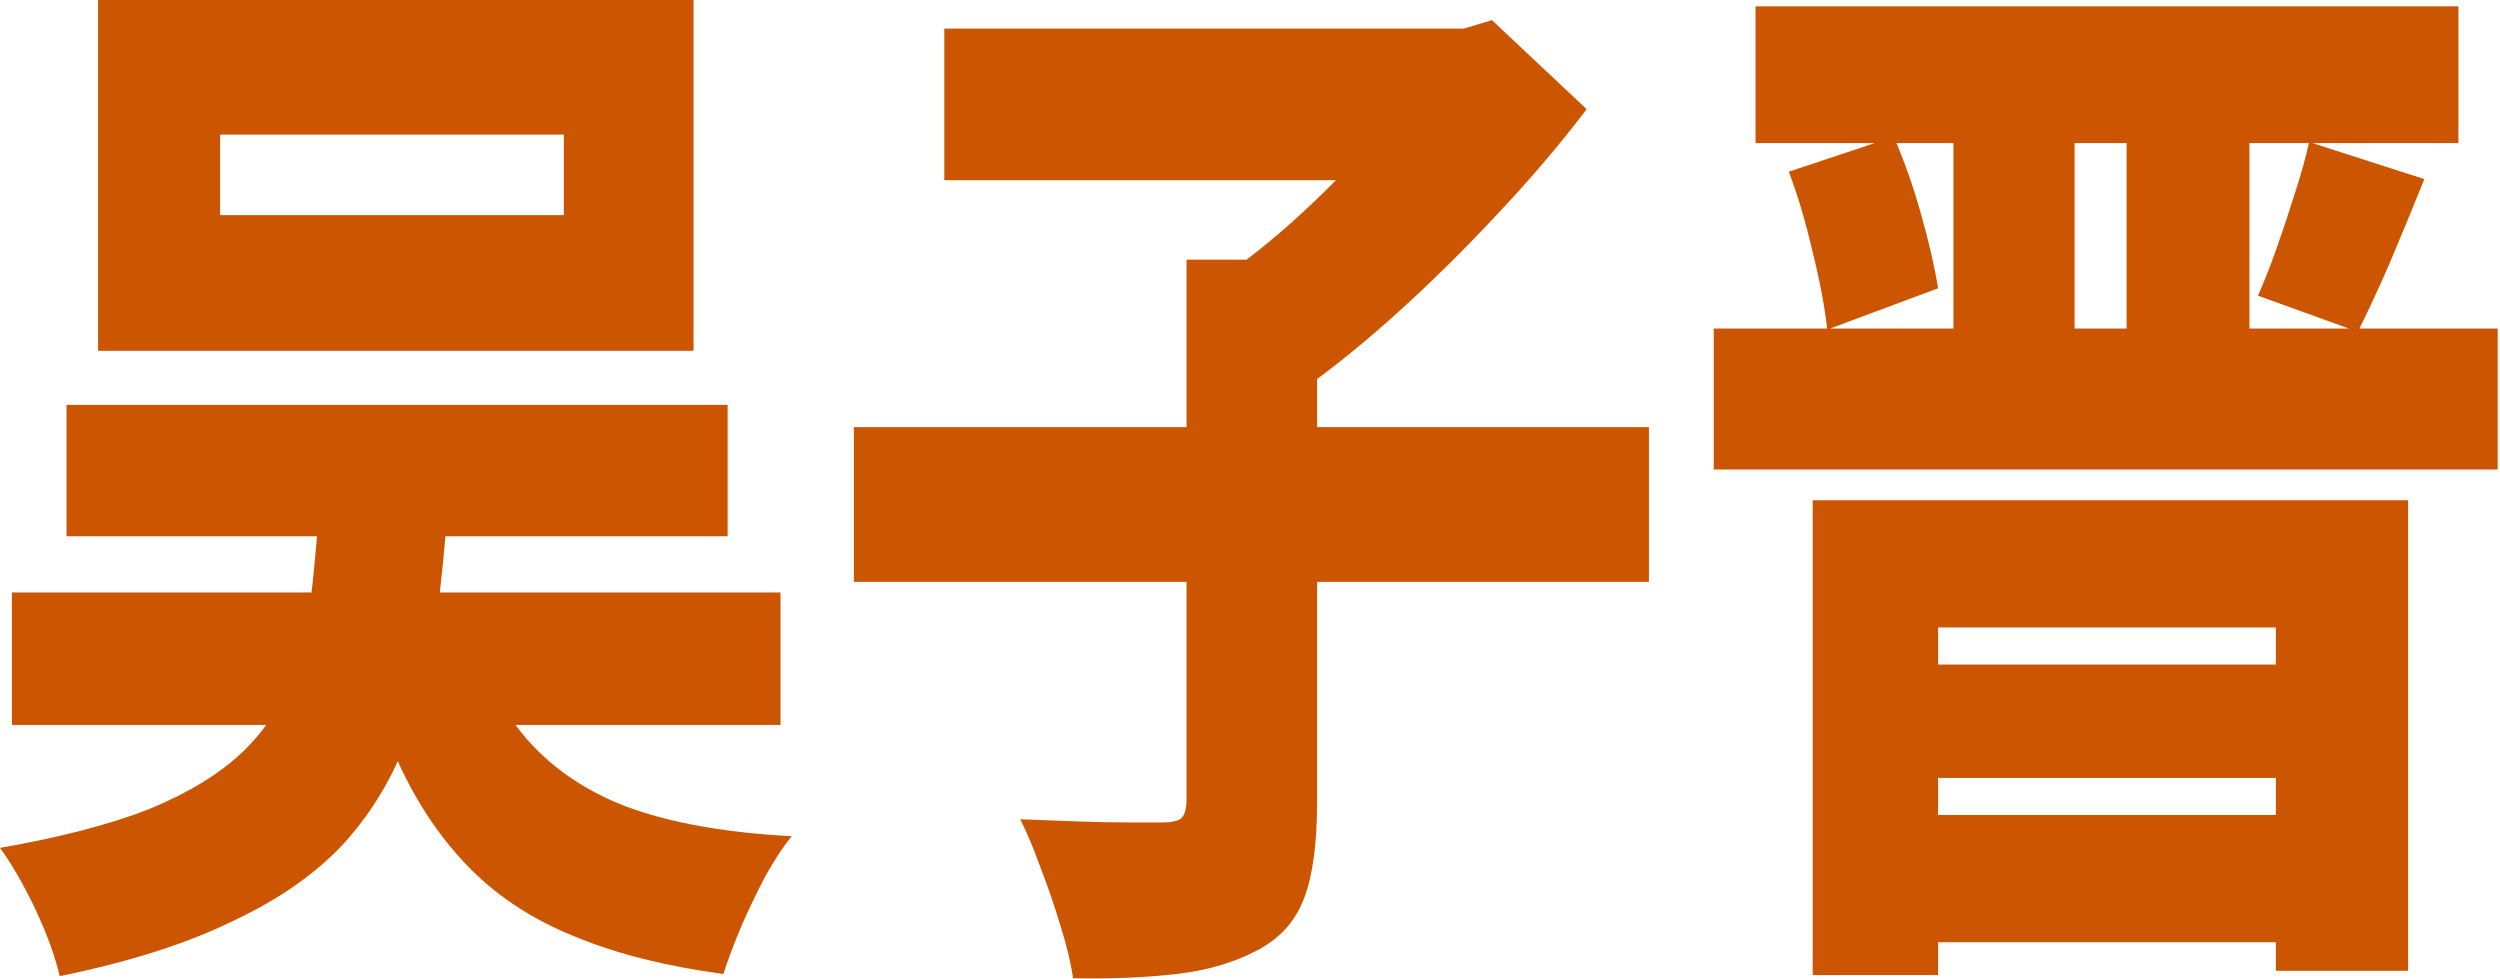
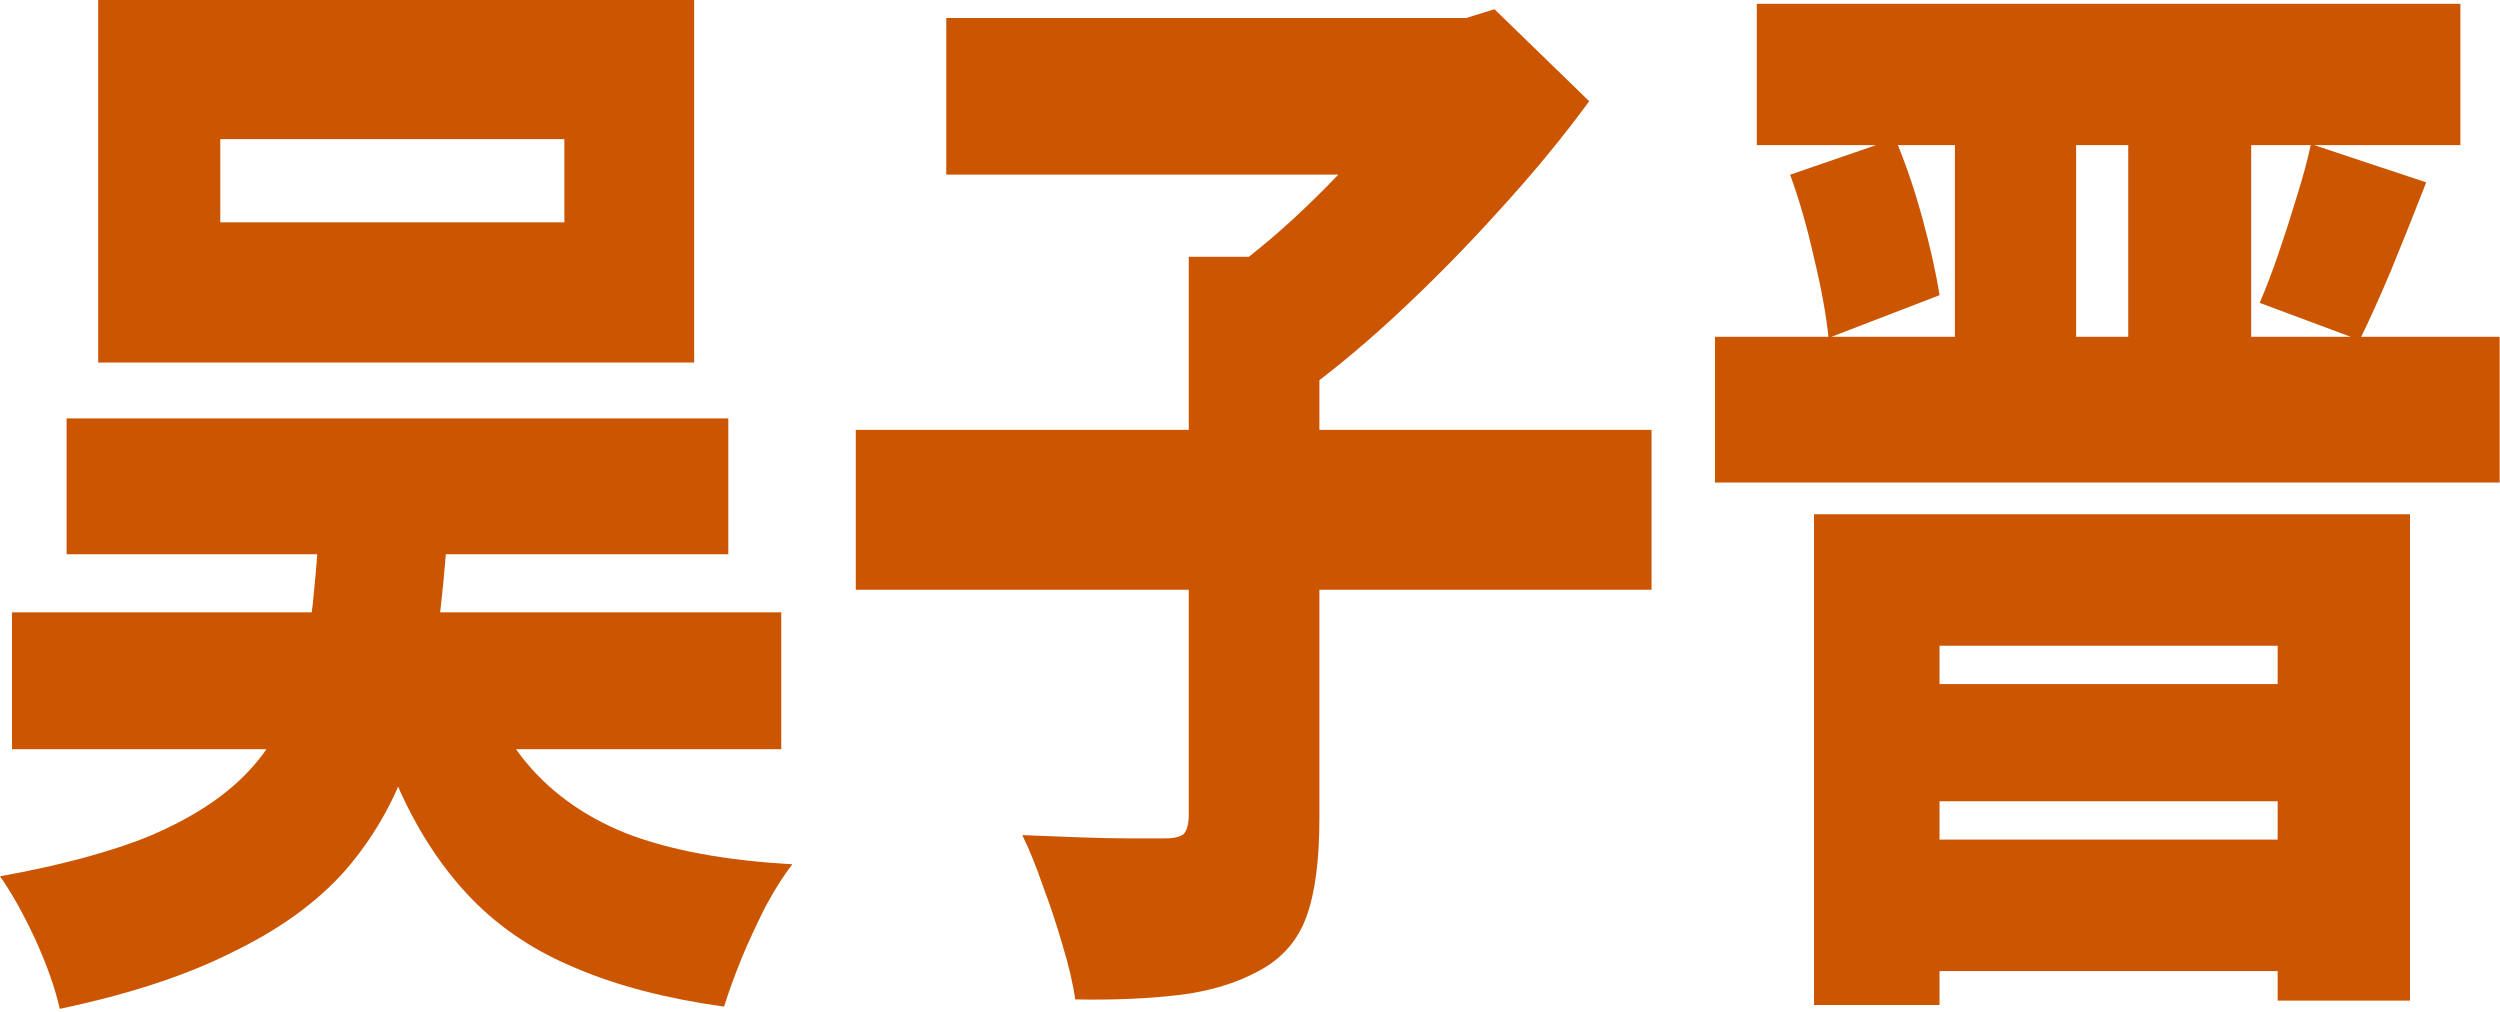
- <svg xmlns="http://www.w3.org/2000/svg" width="672" height="263" viewBox="0 0 672 263" fill="none">
-   <path d="M487.25 134.468H647.298V260.959H611.757V168.655H520.956V262.098H487.25V134.468ZM507.657 178.626H623.451V209.109H507.657V178.626ZM506.97 219.08H622.763V253.267H506.97V219.08ZM471.888 1.71H660.826V38.46H471.888V1.71ZM460.652 88.316H671.374V126.206H460.652V88.316ZM525.084 14.815H557.644V107.119H525.084V14.815ZM571.631 15.1H604.649V107.404H571.631V15.1ZM480.83 46.152L509.033 36.751C511.785 43.019 514.231 49.951 516.371 57.548C518.511 65.145 520.039 71.793 520.956 77.49L491.148 88.601C490.537 82.713 489.237 75.781 487.25 67.804C485.416 59.827 483.276 52.61 480.83 46.152ZM620.699 38.175L651.654 48.147C648.444 56.124 645.31 63.721 642.253 70.938C639.196 77.965 636.368 84.043 633.769 89.171L606.942 79.484C608.623 75.686 610.305 71.413 611.986 66.665C613.668 61.916 615.273 57.073 616.802 52.135C618.483 47.007 619.782 42.354 620.699 38.175Z" fill="#CB5500" />
-   <path d="M229.524 114.81H443.226V156.404H229.524V114.81ZM318.948 69.798H354.03V215.661C354.03 226.677 352.884 235.223 350.591 241.301C348.298 247.568 344.018 252.317 337.751 255.545C331.636 258.774 324.452 260.863 316.197 261.813C307.942 262.763 298.694 263.142 288.452 262.952C287.841 258.774 286.694 254.026 285.013 248.708C283.484 243.58 281.726 238.452 279.739 233.324C277.905 228.196 276.07 223.828 274.236 220.219C279.128 220.409 284.172 220.599 289.369 220.789C294.567 220.979 299.229 221.074 303.356 221.074C307.637 221.074 310.617 221.074 312.299 221.074C314.898 221.074 316.656 220.694 317.573 219.934C318.49 218.985 318.948 217.275 318.948 214.806V69.798ZM253.829 7.692H395.303V48.431H253.829V7.692ZM384.527 7.692H393.469L401.036 5.413L426.487 29.343C419.303 38.84 411.125 48.431 401.953 58.117C392.934 67.803 383.533 77.015 373.75 85.751C363.967 94.488 354.26 102.085 344.629 108.542C342.948 105.504 340.808 102.18 338.209 98.571C335.611 94.773 332.935 91.069 330.184 87.461C327.432 83.852 324.987 80.813 322.846 78.344C330.948 73.216 339.05 67.044 347.152 59.826C355.406 52.419 362.82 44.917 369.393 37.32C376.119 29.723 381.164 22.981 384.527 17.093V7.692Z" fill="#CB5500" />
-   <path d="M59.158 36.181V57.833H151.563V36.181H59.158ZM26.369 0H186.416V94.298H26.369V0ZM3.21 159.253H209.804V194.864H3.21V159.253ZM17.885 108.828H195.588V144.154H17.885V108.828ZM86.673 117.944H121.297C120.685 134.088 119.539 148.807 117.857 162.102C116.329 175.397 113.577 187.362 109.603 197.998C105.781 208.634 100.125 218.13 92.635 226.487C85.145 234.654 75.132 241.681 62.597 247.569C50.215 253.646 34.7 258.584 16.051 262.383C14.828 257.065 12.611 250.987 9.401 244.15C6.191 237.503 3.057 232.09 0 227.911C16.356 225.062 29.808 221.549 40.356 217.37C50.903 213.002 59.234 207.874 65.349 201.986C71.463 196.099 75.896 189.166 78.648 181.19C81.552 173.023 83.463 163.716 84.38 153.27C85.45 142.824 86.215 131.049 86.673 117.944ZM124.507 163.242C128.023 176.916 133.22 188.122 140.099 196.858C147.131 205.595 156.532 212.242 168.302 216.801C180.072 221.169 194.9 223.828 212.785 224.778C210.492 227.626 208.123 231.235 205.677 235.603C203.384 239.972 201.244 244.435 199.257 248.993C197.269 253.741 195.664 258.015 194.442 261.813C179.002 259.724 165.78 256.4 154.774 251.842C143.768 247.474 134.443 241.491 126.8 233.894C119.157 226.297 112.736 216.991 107.539 205.975C102.495 194.959 98.061 181.854 94.24 166.66L124.507 163.242Z" fill="#CB5500" />
+ <svg xmlns="http://www.w3.org/2000/svg" width="670" height="271" viewBox="0 0 670 271" fill="none">
+   <path d="M59.037 37.282V59.592H151.253V37.282H59.037ZM26.315 0H186.035V97.167H26.315V0ZM3.204 164.097H209.375V200.792H3.204V164.097ZM17.848 112.138H195.188V148.539H17.848V112.138ZM86.496 121.532H121.049C120.438 138.167 119.294 153.334 117.616 167.033C116.091 180.732 113.345 193.061 109.378 204.021C105.565 214.98 99.92 224.765 92.445 233.376C84.97 241.792 74.978 249.033 62.469 255.099C50.113 261.362 34.629 266.45 16.018 270.364C14.797 264.885 12.585 258.622 9.382 251.577C6.178 244.727 3.051 239.15 0 234.844C16.323 231.909 29.747 228.288 40.273 223.983C50.799 219.481 59.113 214.197 65.215 208.131C71.317 202.064 75.741 194.921 78.487 186.701C81.385 178.286 83.292 168.696 84.208 157.933C85.275 147.169 86.038 135.035 86.496 121.532ZM124.252 168.207C127.761 182.298 132.947 193.844 139.812 202.847C146.83 211.849 156.211 218.699 167.958 223.395C179.704 227.897 194.501 230.636 212.35 231.615C210.062 234.551 207.697 238.269 205.256 242.77C202.968 247.271 200.832 251.87 198.849 256.567C196.866 261.46 195.264 265.863 194.044 269.777C178.636 267.624 165.441 264.2 154.457 259.503C143.473 255.002 134.168 248.837 126.54 241.009C118.913 233.181 112.506 223.591 107.319 212.24C102.285 200.89 97.861 187.386 94.047 171.73L124.252 168.207Z" fill="#CB5500" />
+   <path d="M229.35 115.196H442.615V158.055H229.35V115.196ZM318.591 68.814H353.602V219.114C353.602 230.465 352.458 239.272 350.169 245.534C347.881 251.993 343.61 256.885 337.355 260.212C331.253 263.539 324.083 265.692 315.846 266.67C307.608 267.649 298.379 268.04 288.158 267.845C287.548 263.539 286.403 258.646 284.725 253.167C283.2 247.883 281.445 242.599 279.462 237.315C277.632 232.031 275.801 227.53 273.971 223.811C278.852 224.007 283.886 224.203 289.073 224.398C294.26 224.594 298.912 224.692 303.031 224.692C307.303 224.692 310.277 224.692 311.956 224.692C314.549 224.692 316.303 224.301 317.219 223.518C318.134 222.539 318.591 220.778 318.591 218.234V68.814ZM253.605 4.819H394.79V46.797H253.605V4.819ZM384.035 4.819H392.96L400.511 2.471L425.91 27.129C418.741 36.914 410.579 46.797 401.426 56.778C392.426 66.759 383.044 76.251 373.281 85.253C363.517 94.256 353.831 102.084 344.22 108.738C342.542 105.606 340.406 102.182 337.813 98.463C335.219 94.549 332.55 90.733 329.804 87.015C327.058 83.296 324.617 80.165 322.481 77.621C330.567 72.337 338.652 65.977 346.737 58.54C354.975 50.907 362.373 43.177 368.933 35.349C375.645 27.521 380.679 20.573 384.035 14.507V4.819Z" fill="#CB5500" />
+   <path d="M486.158 137.824H645.879V268.163H610.411V173.051H519.796V269.337H486.158V137.824ZM506.524 183.325H622.081V214.735H506.524V183.325ZM505.837 225.01H621.394V260.237H505.837V225.01ZM470.827 1.027H659.379V38.896H470.827V1.027ZM459.615 90.268H669.905V129.311H459.615V90.268ZM523.915 14.531H556.408V109.643H523.915V14.531ZM570.366 14.824H603.317V109.936H570.366V14.824ZM479.751 46.822L507.897 37.135C510.643 43.593 513.084 50.736 515.219 58.564C517.355 66.392 518.88 73.242 519.796 79.113L490.049 90.562C489.438 84.495 488.142 77.352 486.158 69.132C484.328 60.913 482.192 53.476 479.751 46.822ZM619.335 38.602L650.226 48.877C647.023 57.096 643.895 64.924 640.844 72.361C637.793 79.602 634.971 85.865 632.378 91.149L605.605 81.168C607.283 77.254 608.961 72.85 610.639 67.958C612.317 63.065 613.919 58.075 615.445 52.987C617.123 47.703 618.419 42.908 619.335 38.602Z" fill="#CB5500" />
</svg>
